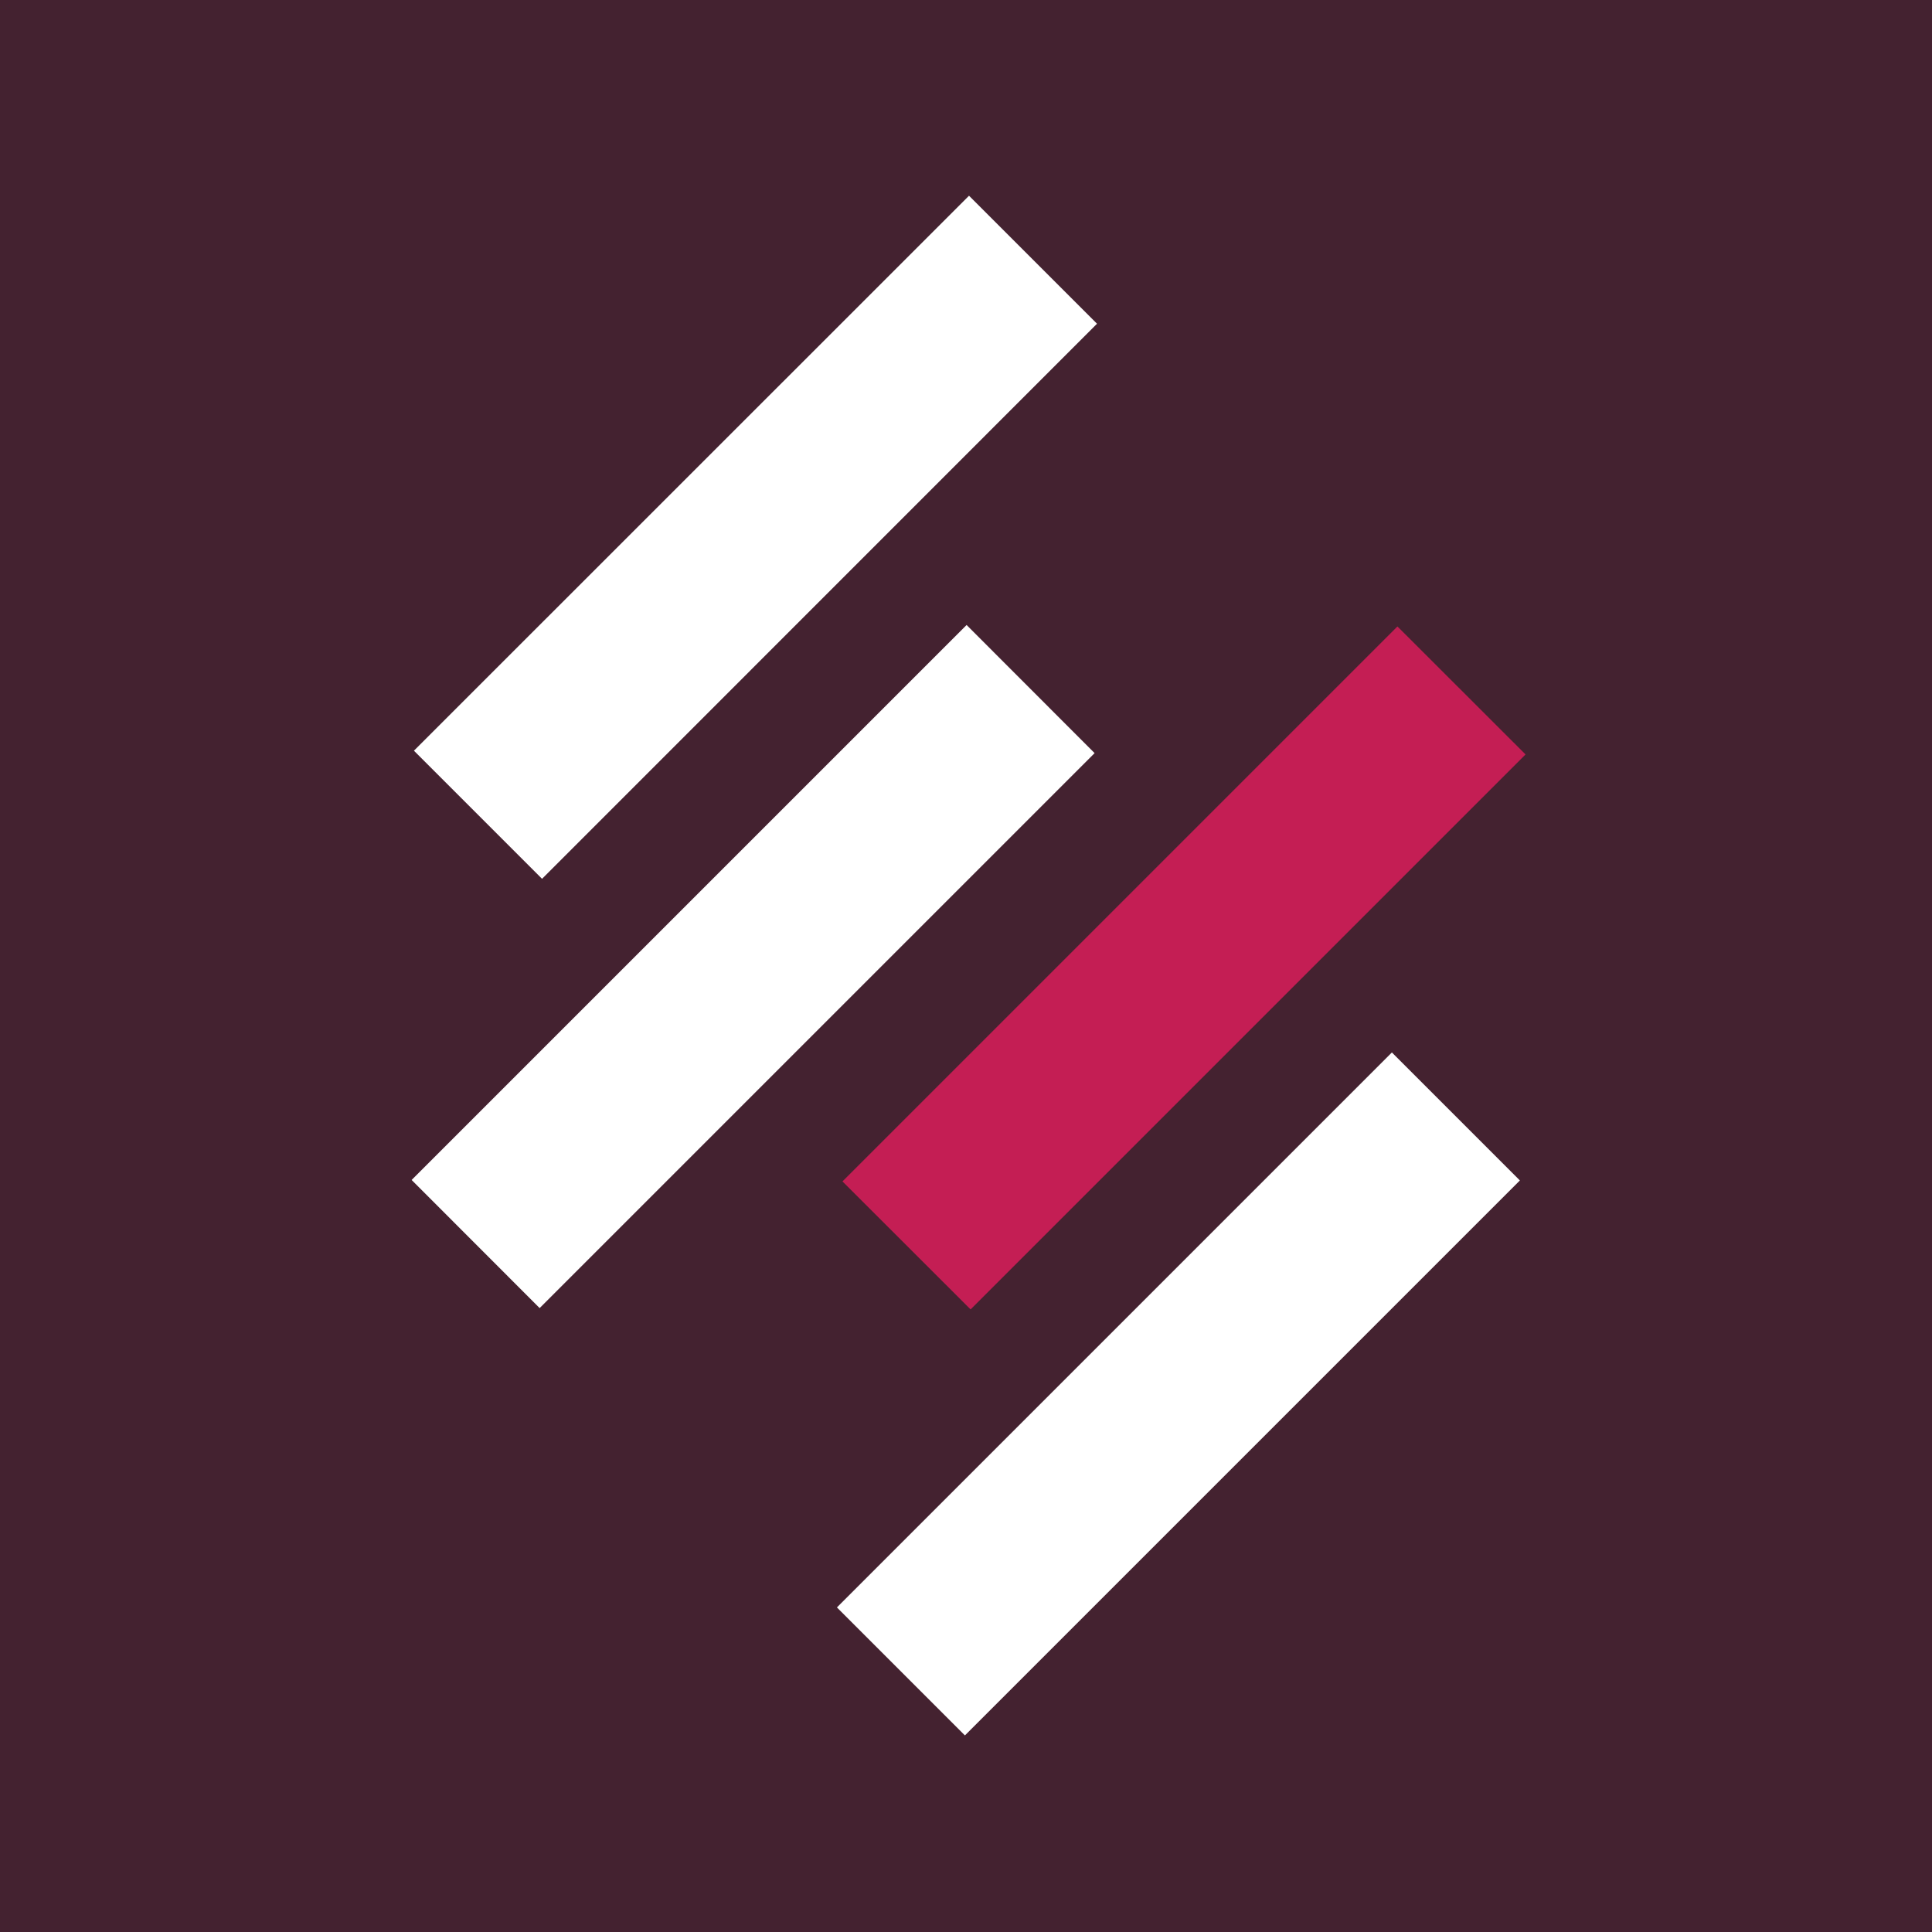
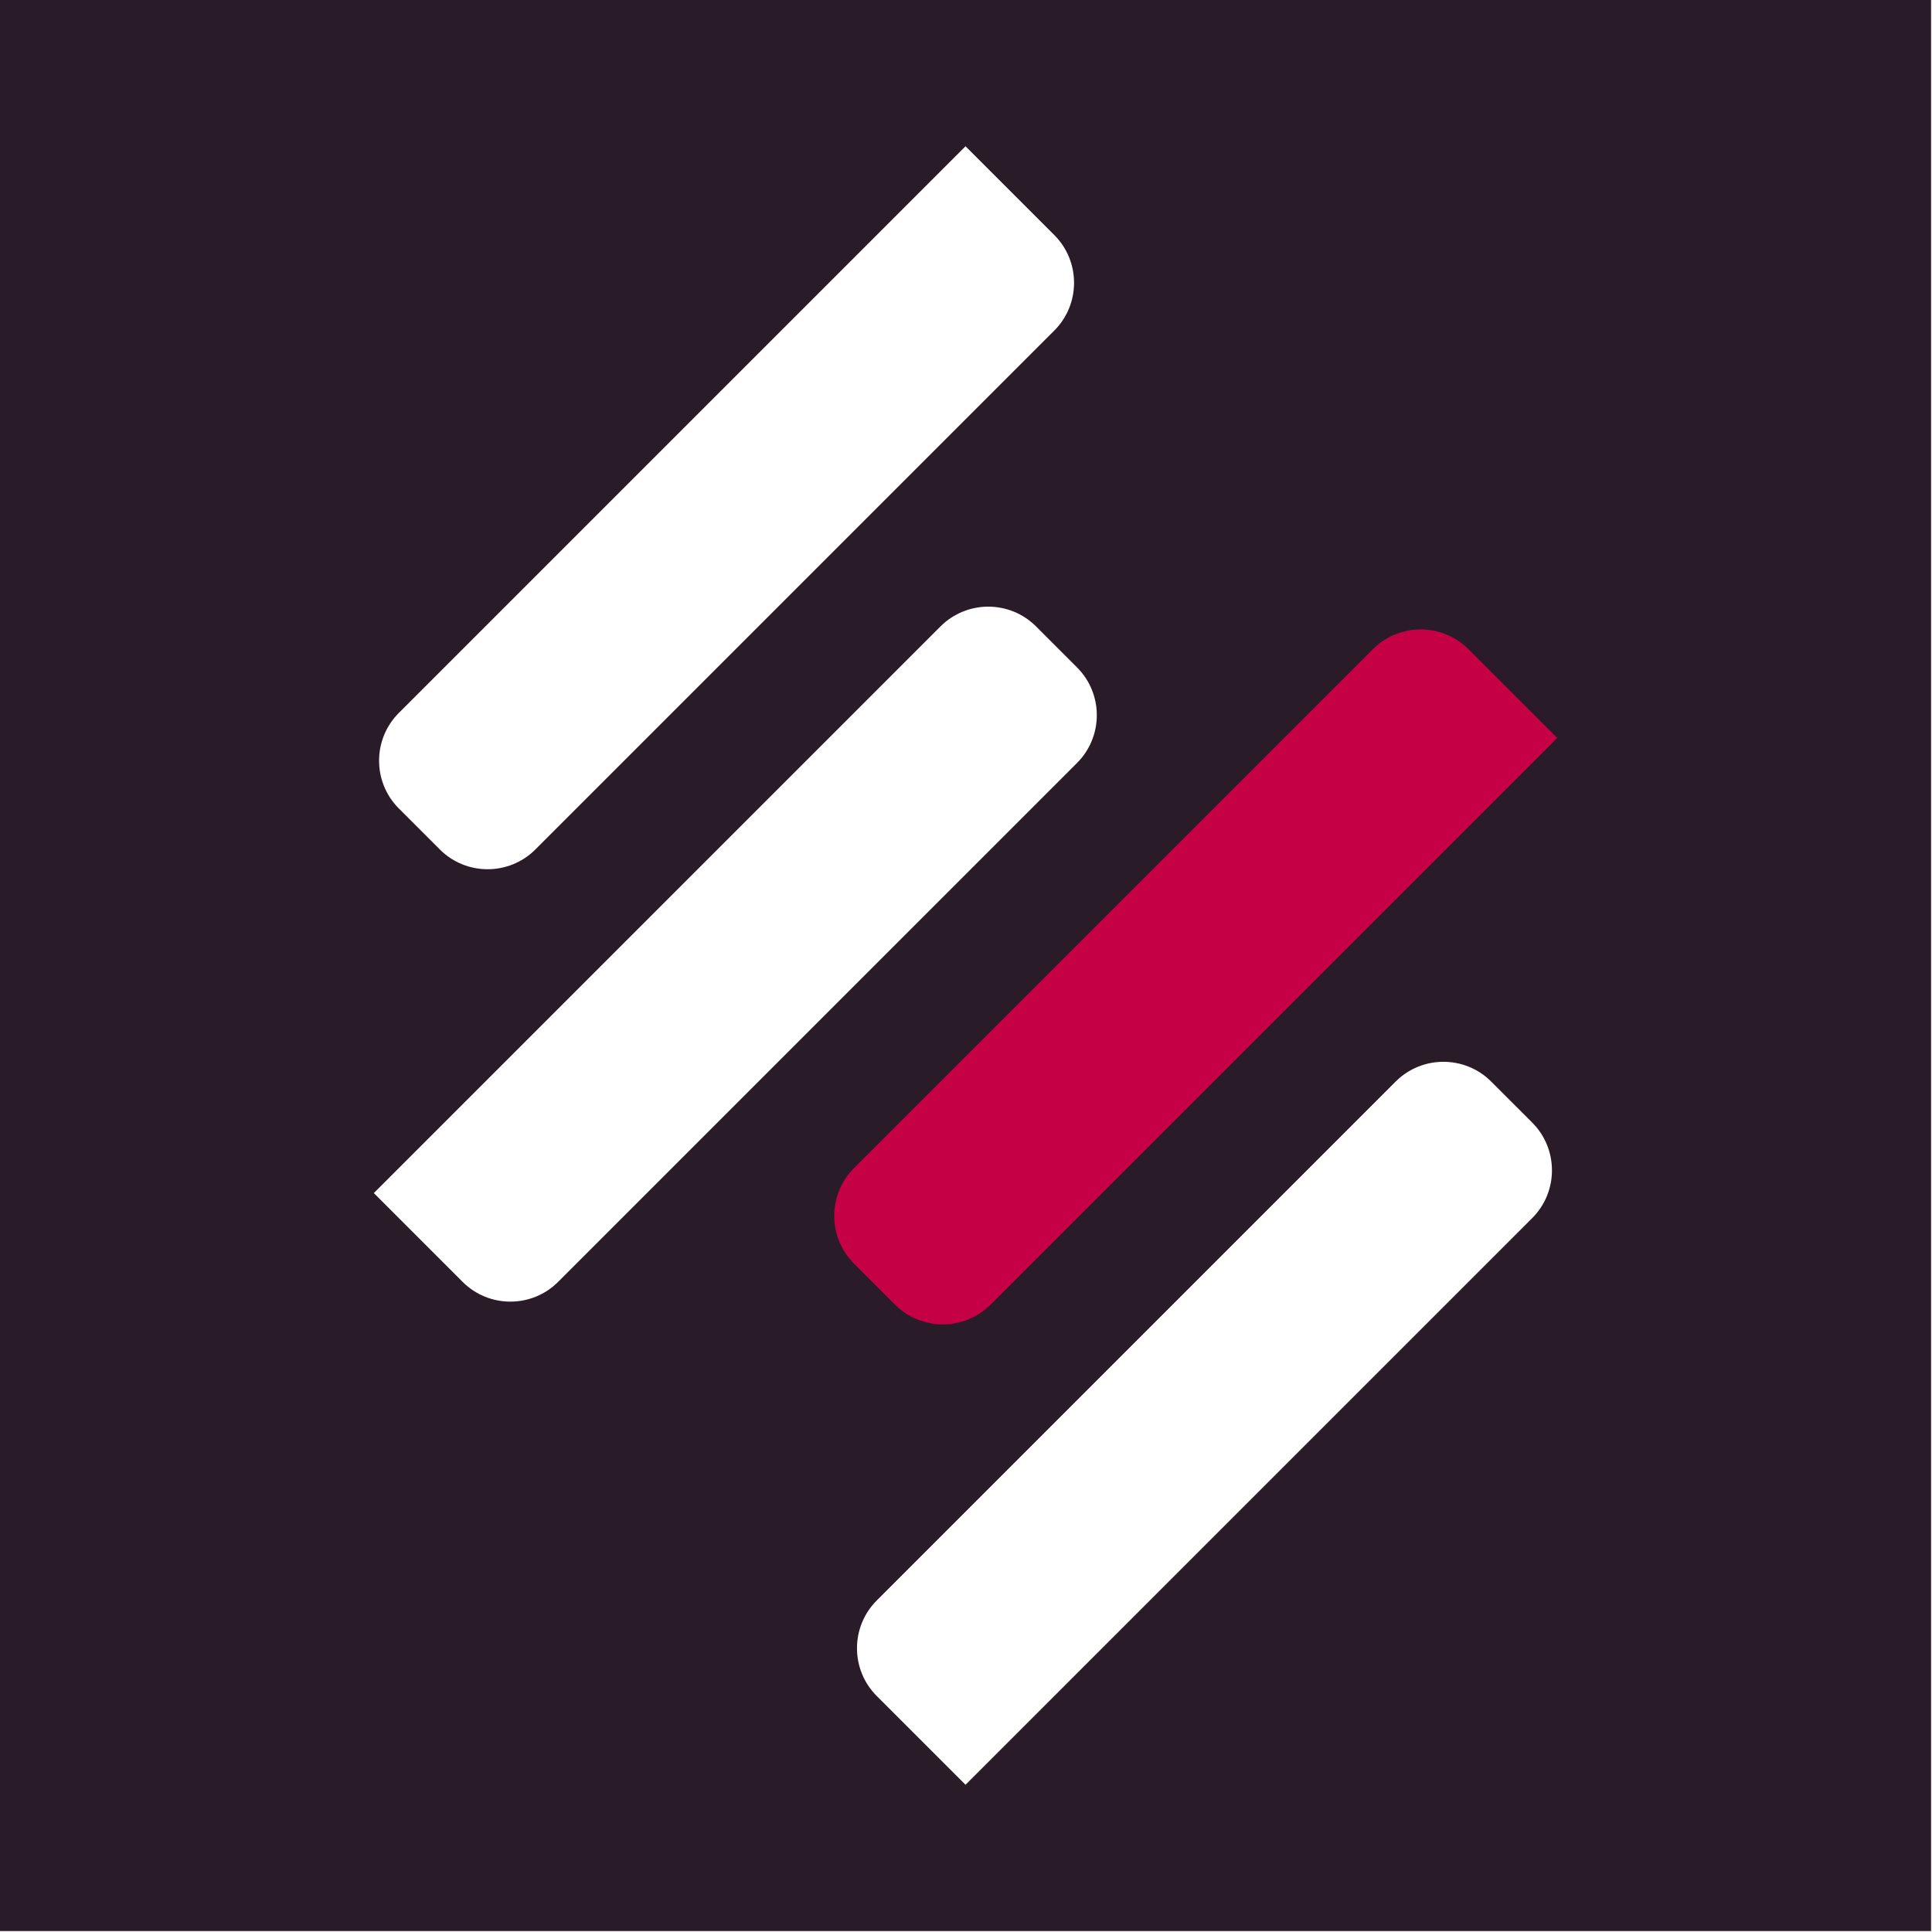
- <svg xmlns="http://www.w3.org/2000/svg" fill-rule="evenodd" stroke-linejoin="round" stroke-miterlimit="1.414" clip-rule="evenodd" viewBox="0 0 16 16">
-   <path fill="#442230" d="M0 0h16v16H0z" />
-   <path fill="#fff" d="M8.025 1.621 3.428 6.217l1.061 1.061 4.596-4.597z" />
-   <path fill="#c41e54" d="M11.573 5.188 6.977 9.784l1.061 1.06 4.596-4.596z" />
-   <g fill="#fff">
-     <path d="M8.005 5.176 3.409 9.772l1.06 1.061 4.596-4.596zM11.527 8.716l-4.596 4.596 1.06 1.06 4.596-4.596z" />
+ <svg xmlns="http://www.w3.org/2000/svg" xml:space="preserve" style="fill-rule:evenodd;clip-rule:evenodd;stroke-linejoin:round;stroke-miterlimit:2" viewBox="0 0 667 667">
+   <path d="M0 0h666.667v666.667H0z" style="fill:none" />
+   <clipPath id="a">
+     <path d="M0 0h666.667v666.667H0z" />
+   </clipPath>
+   <g clip-path="url(#a)">
+     <path d="M0 0h666.667v666.667H0z" style="fill:#2a1b28" />
+     <path d="m333.333 50.491 282.843 282.842-282.843 282.843L50.491 333.333z" style="fill:#2a1b28" />
+     <path d="m333.333 50.491 30.642 30.641c9.106 9.106 9.106 23.892 0 32.998L184.841 293.264c-9.106 9.106-23.892 9.106-32.998 0L137.7 279.122c-9.106-9.106-9.106-23.892 0-32.999zM357.689 216.268l14.142 14.142c9.107 9.106 9.107 23.892 0 32.998L192.698 442.542c-9.106 9.106-23.893 9.106-32.999 0l-30.641-30.641 195.633-195.633c9.106-9.106 23.892-9.106 32.998 0" style="fill:#fff" />
+     <path d="m506.967 224.125 30.642 30.641-195.633 195.633c-9.106 9.106-23.892 9.106-32.999 0l-14.142-14.142c-9.106-9.106-9.106-23.893 0-32.999l179.134-179.133c9.106-9.107 23.892-9.107 32.998 0" style="fill:#c50044" />
+     <path d="m514.824 373.403 14.142 14.142c9.106 9.106 9.106 23.892 0 32.998L333.333 616.176l-30.641-30.641c-9.106-9.106-9.106-23.892 0-32.999l179.134-179.133c9.106-9.106 23.892-9.106 32.998 0" style="fill:#fff" />
  </g>
</svg>
